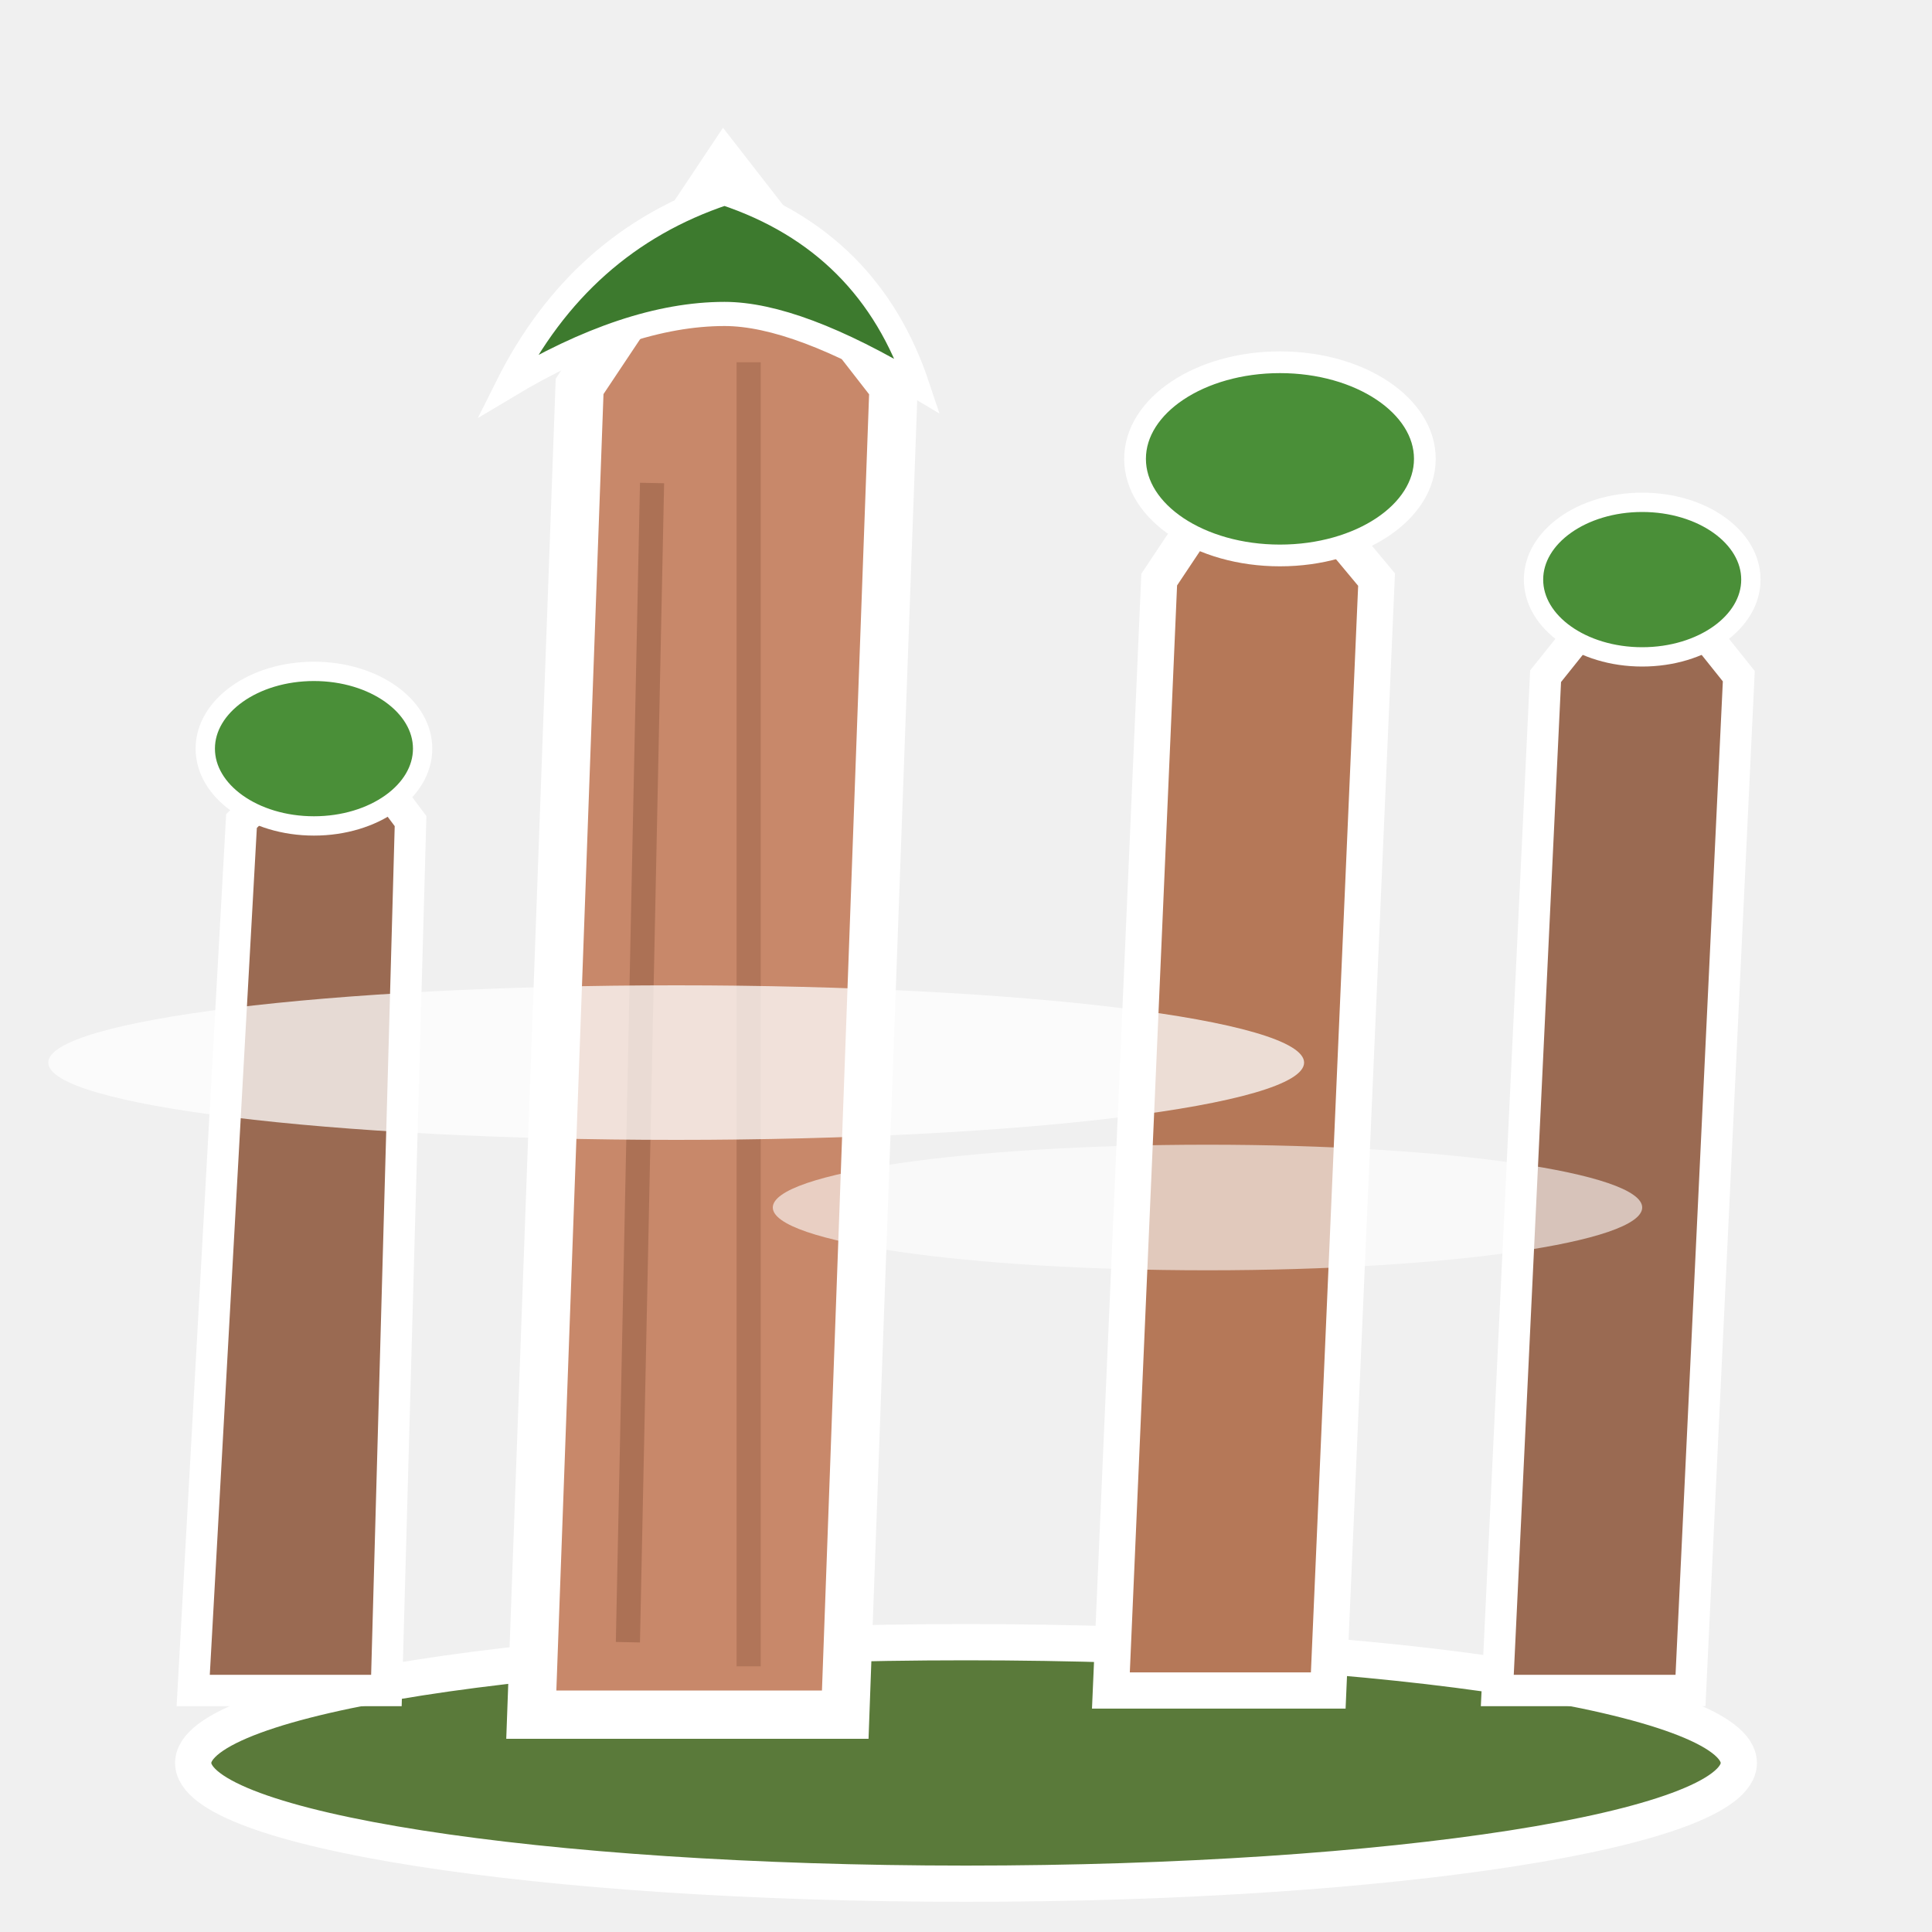
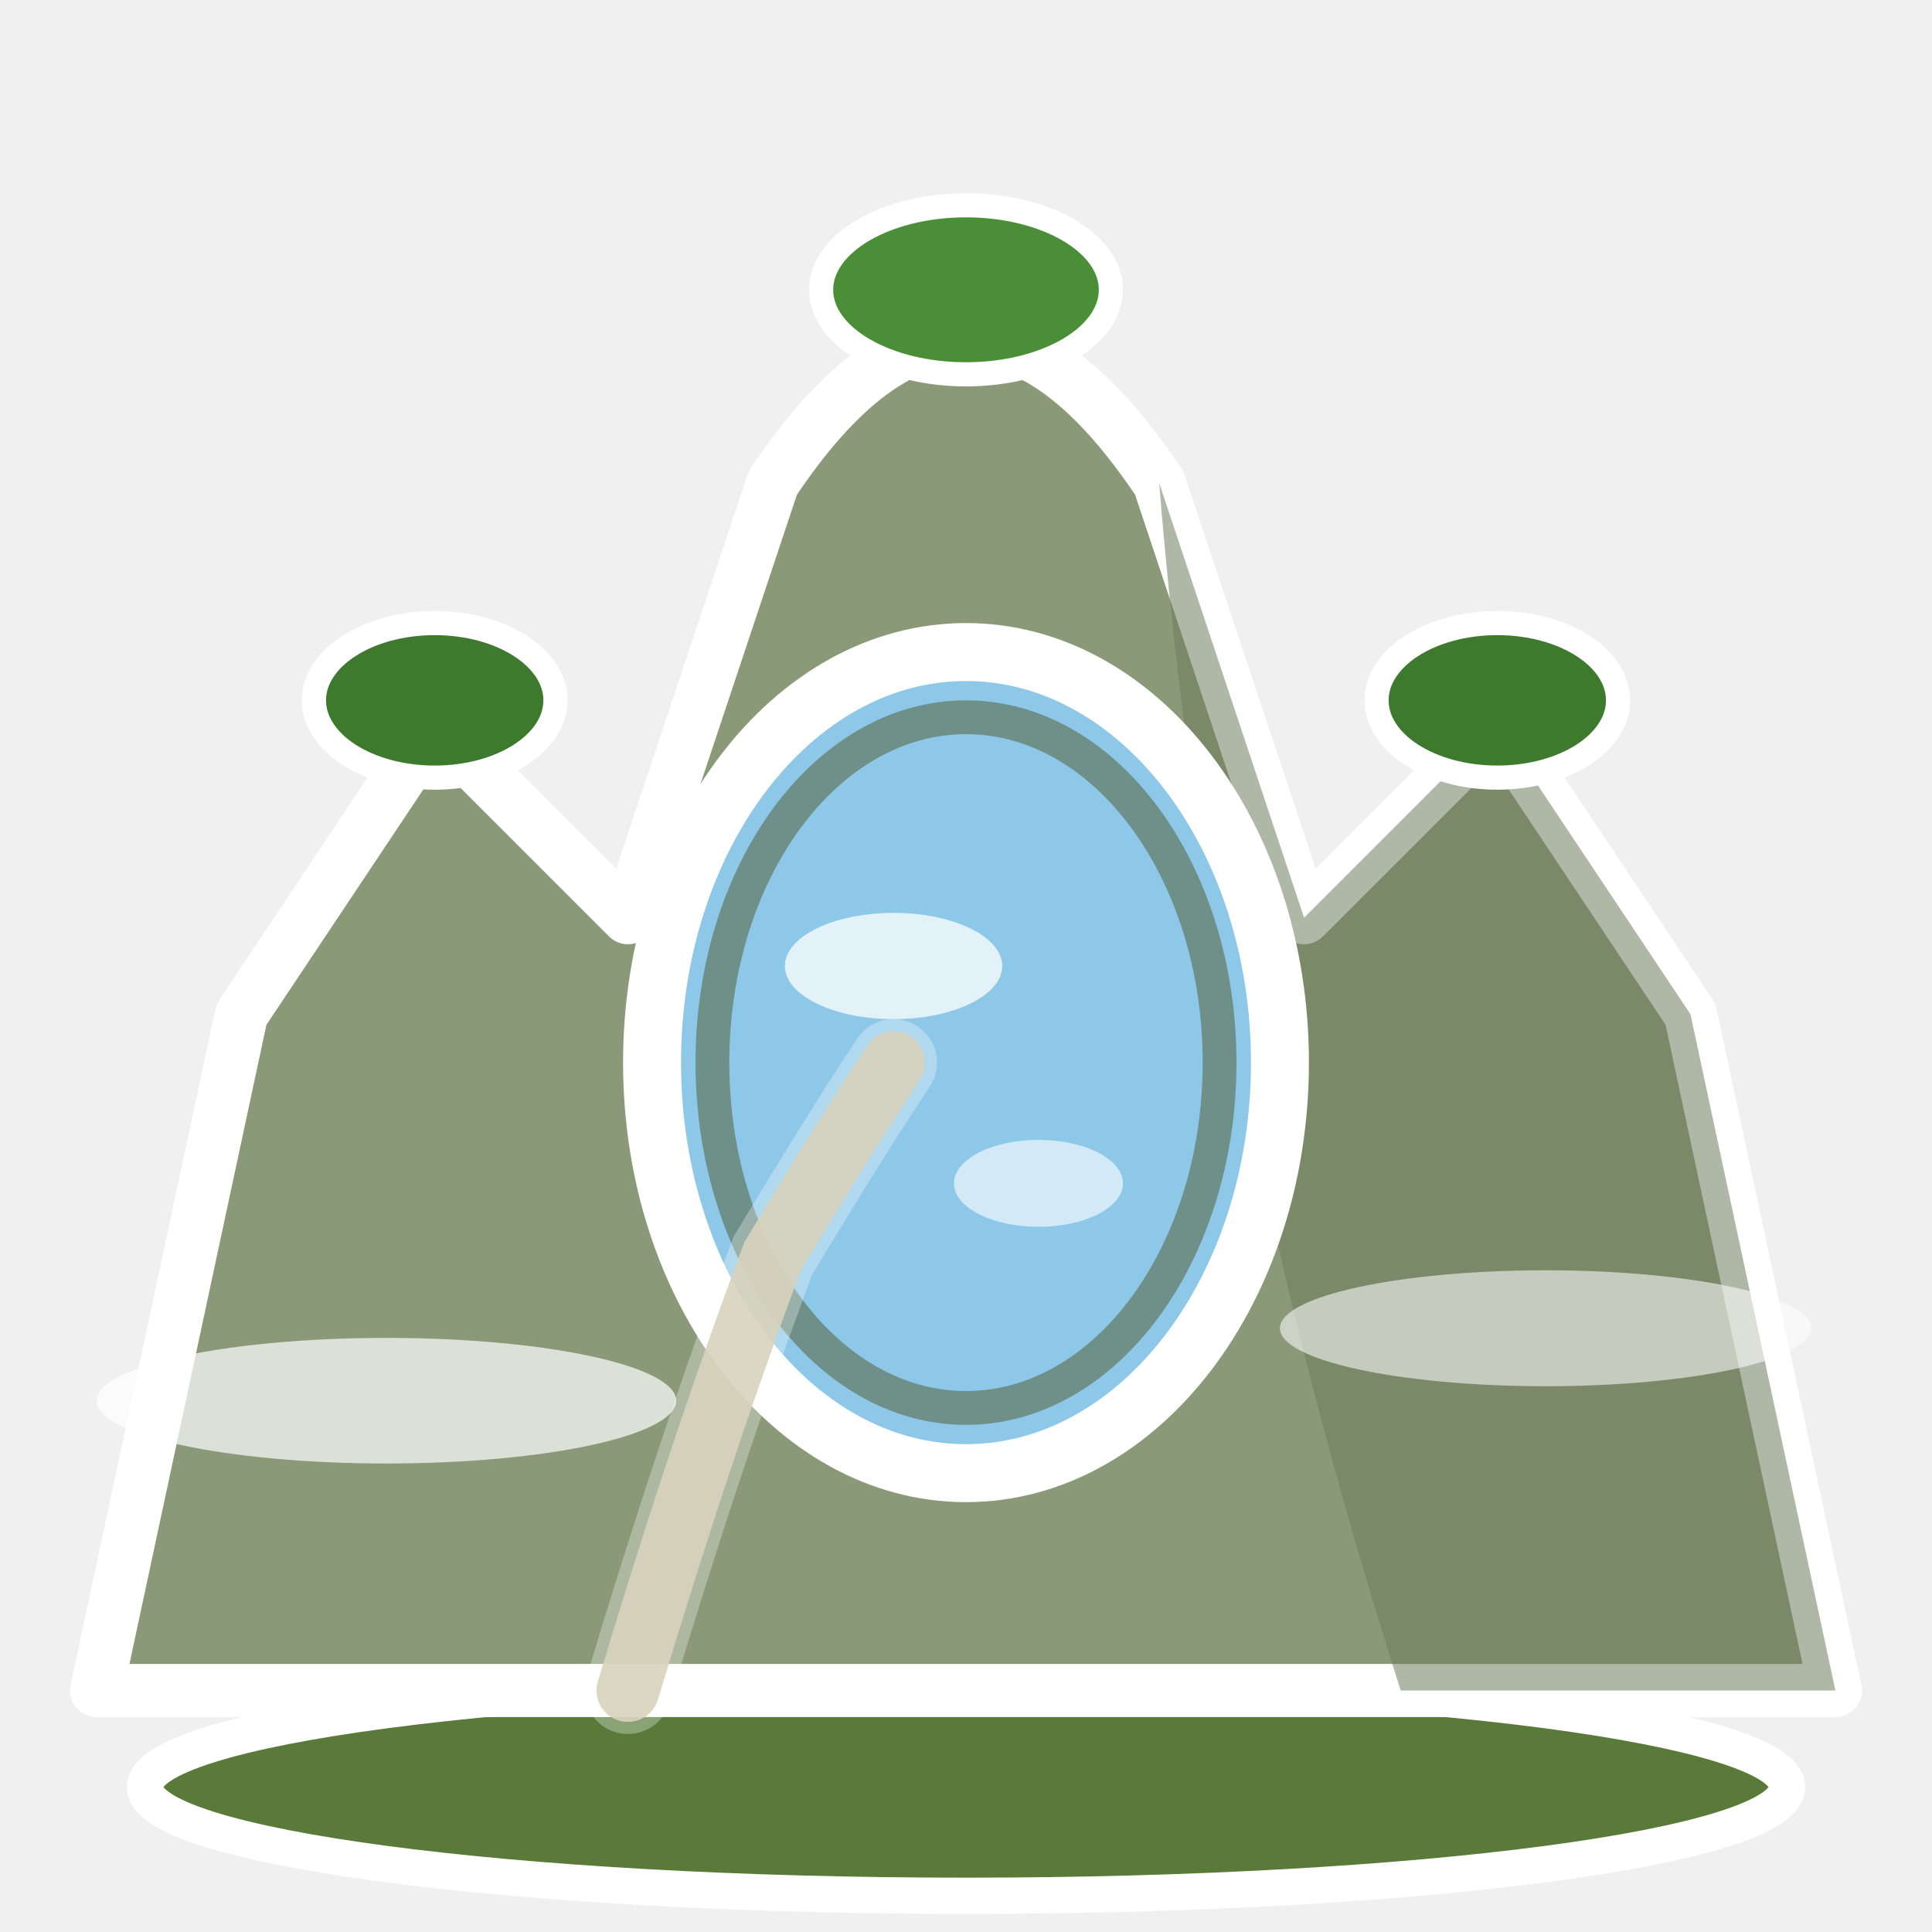
<svg xmlns="http://www.w3.org/2000/svg" viewBox="0 0 80 80">
-   <ellipse cx="40" cy="73" rx="32" ry="5" fill="#5a7a3a" stroke="white" stroke-width="1.5" />
-   <path d="M8,70 L10,34 L14,30 L17,34 L16,70 Z" fill="#9a6a52" stroke="white" stroke-width="1.3" />
-   <path d="M62,70 L64,28 L68,23 L72,28 L70,70 Z" fill="#9a6a52" stroke="white" stroke-width="1.3" />
-   <path d="M46,70 L48,24 L52,18 L57,24 L55,70 Z" fill="#b57858" stroke="white" stroke-width="1.5" />
-   <path d="M22,71 L24,16 L30,7 L37,16 L35,71 Z" fill="#c8886a" stroke="white" stroke-width="2" />
-   <line x1="27" y1="20" x2="26" y2="68" stroke="#9a6248" stroke-width="1" opacity="0.6" />
-   <line x1="31" y1="15" x2="31" y2="69" stroke="#9a6248" stroke-width="1" opacity="0.5" />
-   <path d="M21,16 Q24,10 30,8 Q36,10 38,16 Q33,13 30,13 Q26,13 21,16Z" fill="#3d7a2e" stroke="white" stroke-width="1" />
-   <ellipse cx="53" cy="19" rx="6" ry="4" fill="#4a8f38" stroke="white" stroke-width="0.9" />
-   <ellipse cx="13" cy="31" rx="4.5" ry="3.2" fill="#4a8f38" stroke="white" stroke-width="0.8" />
-   <ellipse cx="68" cy="24" rx="4.5" ry="3.2" fill="#4a8f38" stroke="white" stroke-width="0.8" />
-   <g opacity="0.75">
-     <ellipse cx="28" cy="44" rx="26" ry="3.2" fill="white" />
-     <ellipse cx="50" cy="50" rx="18" ry="2.6" fill="white" opacity="0.8" />
-     <animate attributeName="opacity" values="0.55;0.85;0.55" dur="4.5s" repeatCount="indefinite" />
+   <ellipse cx="40" cy="74" rx="34" ry="4.5" fill="#5a7a3a" stroke="white" stroke-width="1.5" />
+   <path d="M4,70 L10,42 L18,30 L26,38 L32,20 Q40,8 48,20 L54,38 L62,30 L70,42 L76,70 Z" fill="#8a9a78" stroke="white" stroke-width="2.2" stroke-linejoin="round" />
+   <path d="M48,20 L54,38 L62,30 L70,42 L76,70 L58,70 Q50,45 48,20 Z" fill="#6e7e5c" opacity="0.55" />
+   <ellipse cx="40" cy="44" rx="13" ry="17" fill="#8ec8e8" />
+   <ellipse cx="40" cy="44" rx="13" ry="17" fill="none" stroke="white" stroke-width="2.4" />
+   <ellipse cx="40" cy="44" rx="10.5" ry="14.3" fill="none" stroke="#5a6a48" stroke-width="1.4" opacity="0.6" />
+   <ellipse cx="37" cy="40" rx="4.5" ry="2.2" fill="white" opacity="0.75" />
+   <ellipse cx="43" cy="49" rx="3.5" ry="1.8" fill="white" opacity="0.6" />
+   <path d="M26,70 Q29,60 32,52 Q35,47 37,44" fill="none" stroke="#c8c0a0" stroke-width="2.6" stroke-linecap="round" opacity="0.9" />
+   <path d="M26,70 Q29,60 32,52 Q35,47 37,44" fill="none" stroke="white" stroke-width="3.6" stroke-linecap="round" opacity="0.3" />
+   <ellipse cx="18" cy="29" rx="5" ry="3.2" fill="#3d7a2e" stroke="white" stroke-width="1" />
+   <ellipse cx="62" cy="29" rx="5" ry="3.2" fill="#3d7a2e" stroke="white" stroke-width="1" />
+   <ellipse cx="40" cy="12" rx="6" ry="3.5" fill="#4a8f38" stroke="white" stroke-width="1" />
+   <g opacity="0.7">
+     <ellipse cx="16" cy="58" rx="12" ry="2.6" fill="white" />
+     <ellipse cx="64" cy="55" rx="11" ry="2.4" fill="white" opacity="0.8" />
+     <animate attributeName="opacity" values="0.5;0.8;0.5" dur="4.5s" repeatCount="indefinite" />
  </g>
</svg>
